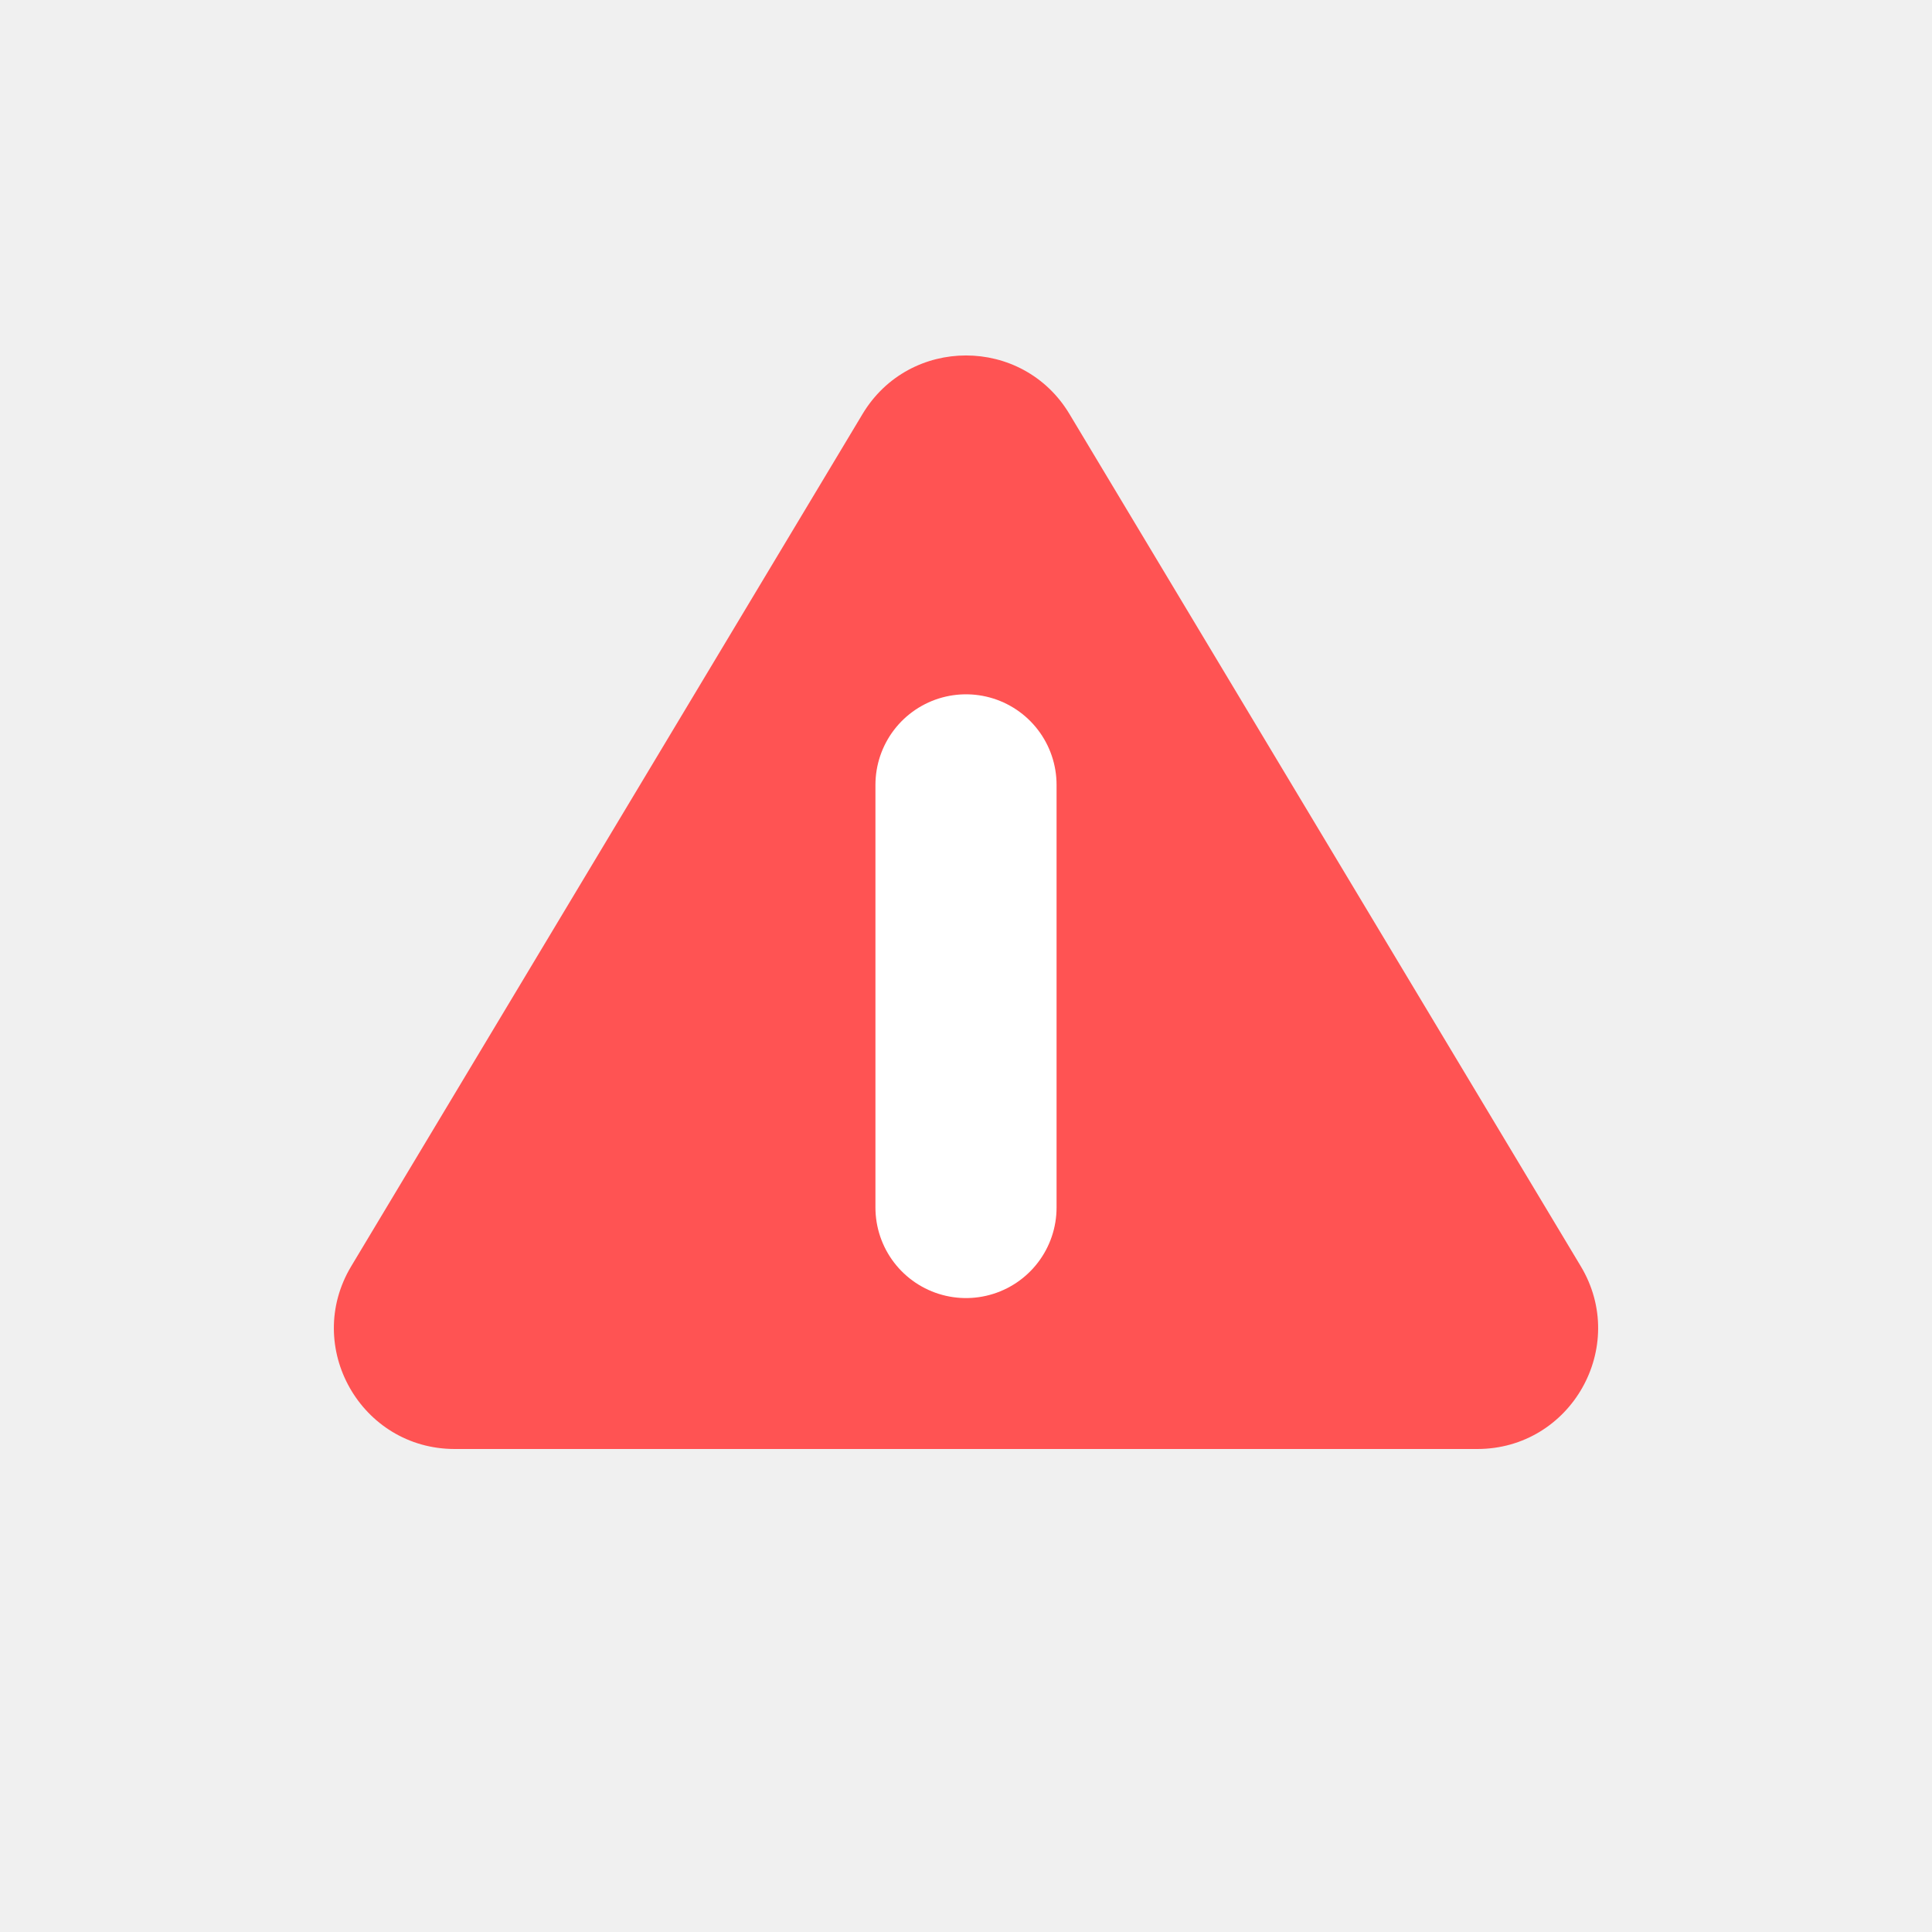
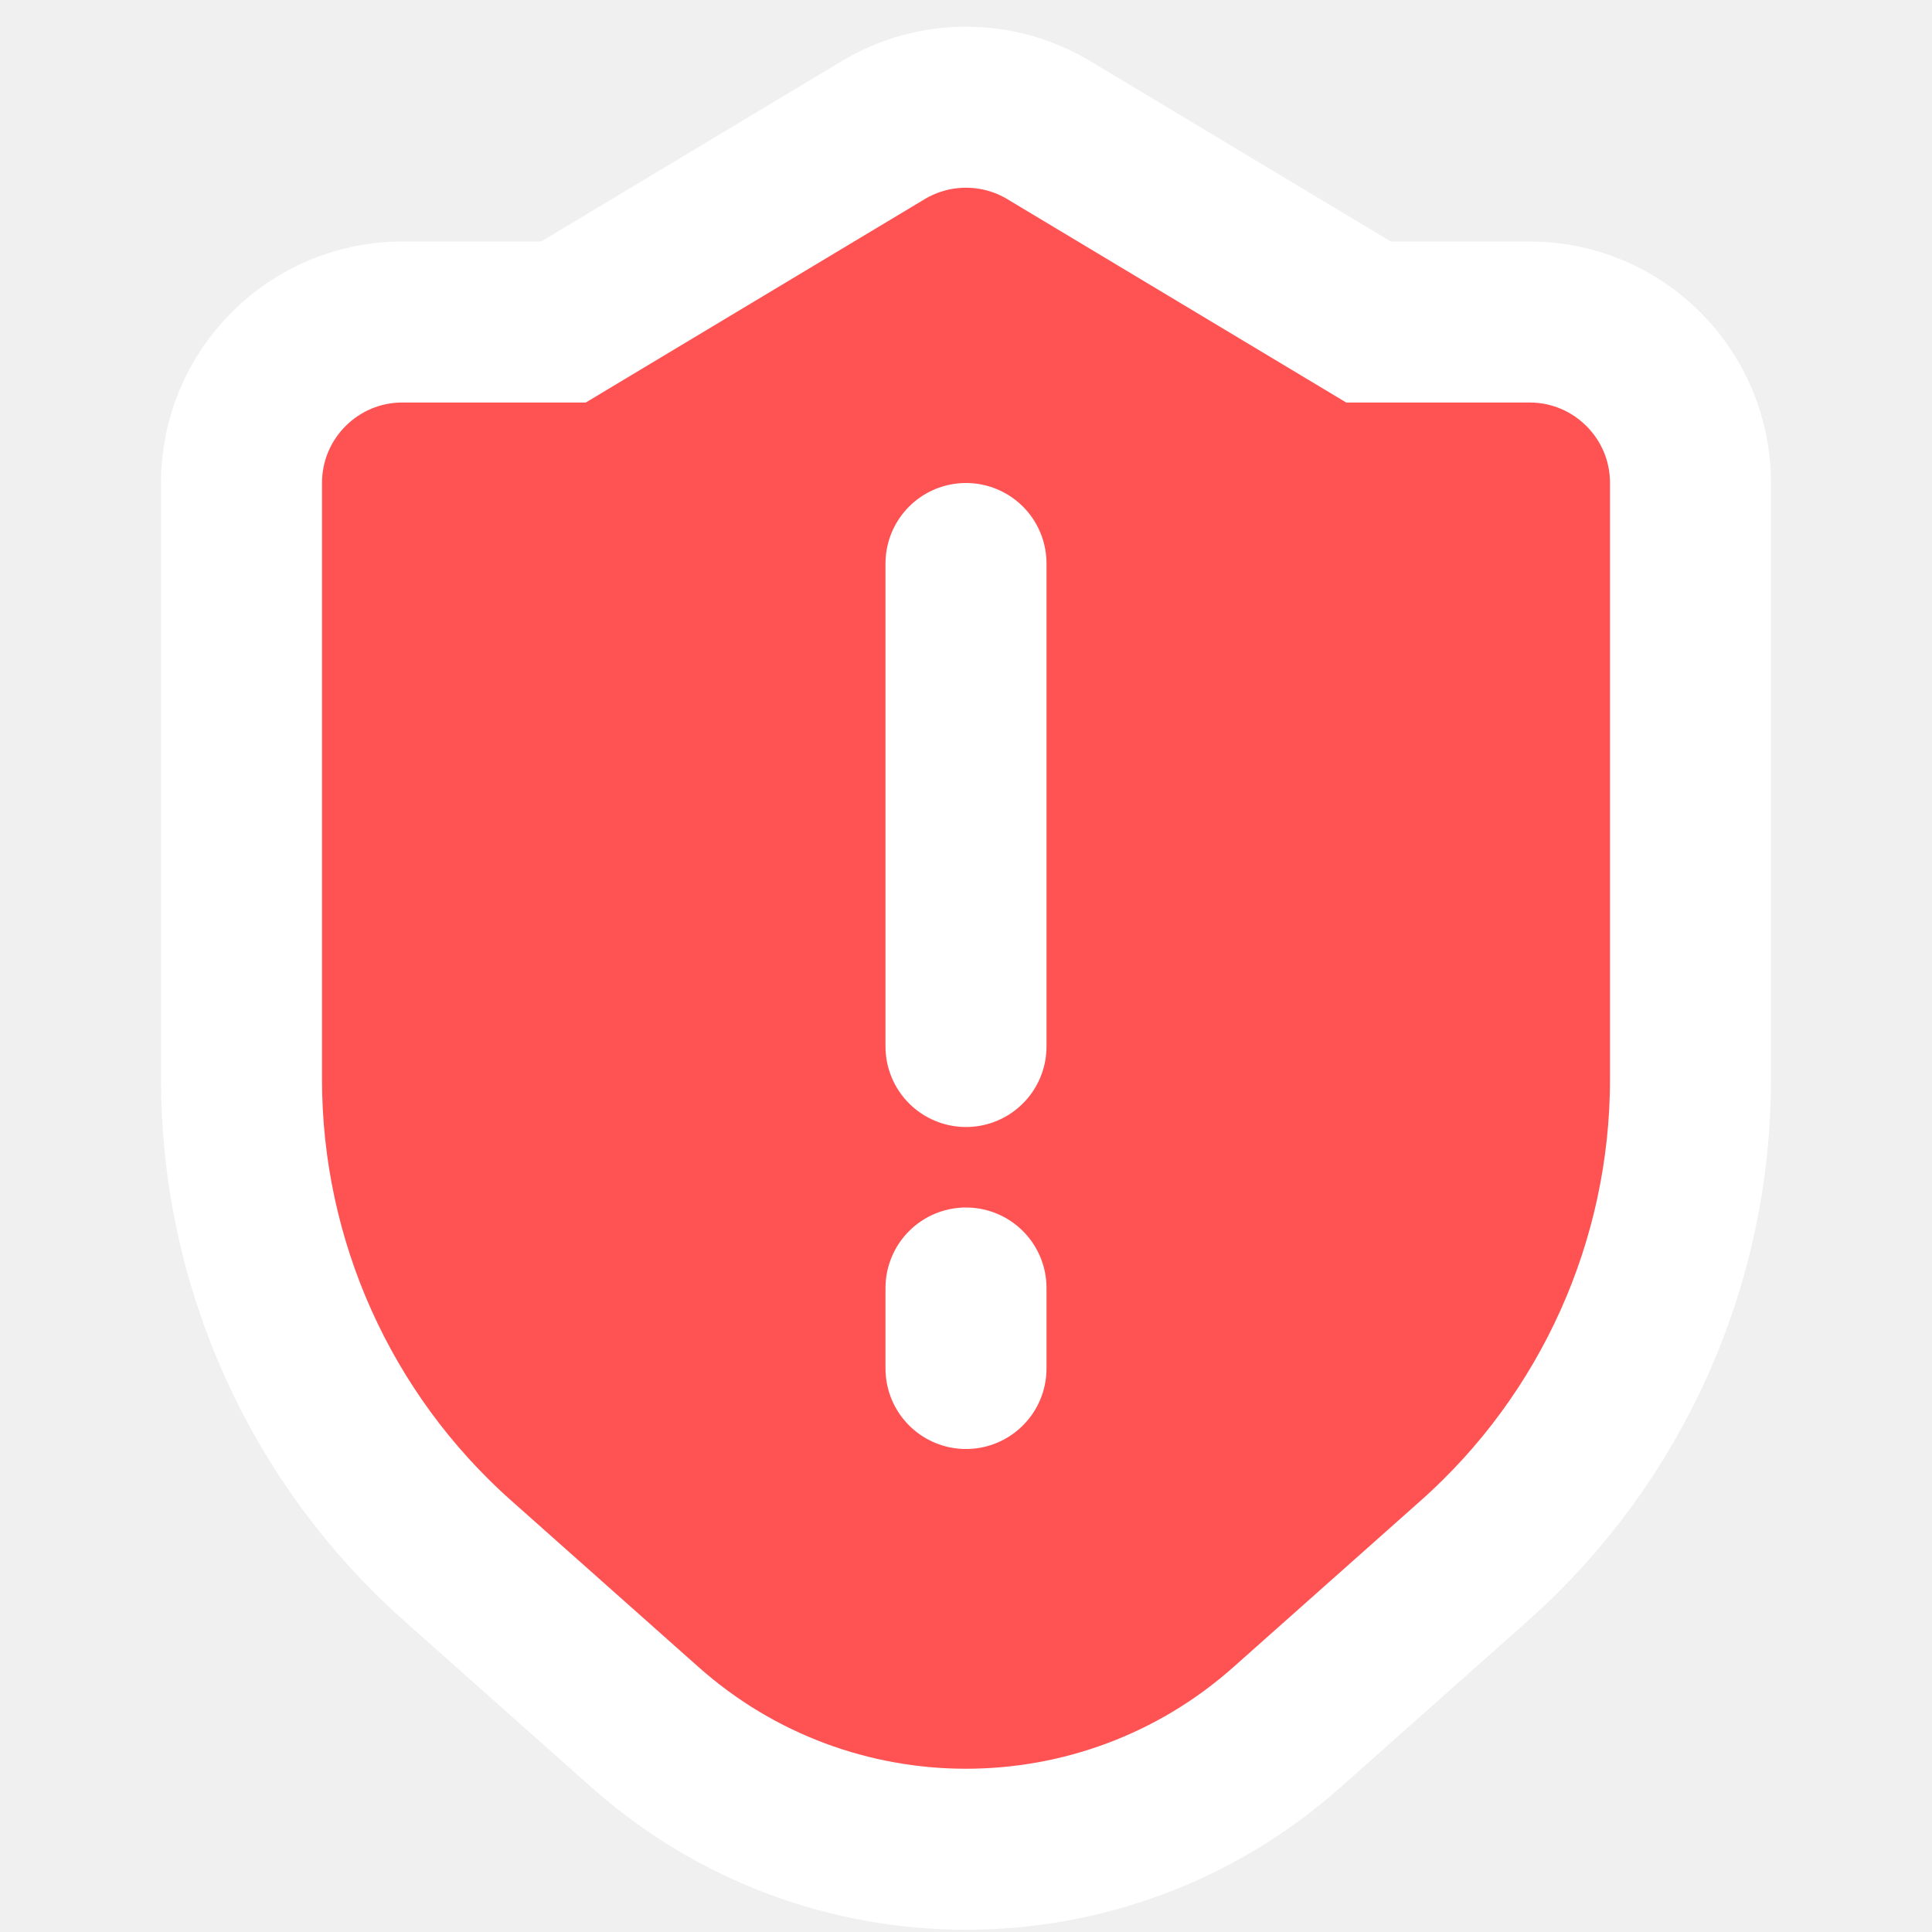
- <svg xmlns="http://www.w3.org/2000/svg" width="16" height="16" viewBox="0 0 16 16" fill="none">
-   <g id="Group 171">
-     <path id="Polygon 8" d="M7.143 3.429C7.531 2.782 8.469 2.782 8.857 3.429L13.091 10.486C13.491 11.152 13.011 12 12.234 12H3.766C2.989 12 2.509 11.152 2.909 10.486L7.143 3.429Z" fill="#FF5353" />
-     <path id="Vector 47" d="M8 6.5V10" stroke="white" stroke-width="1.5" stroke-linecap="round" stroke-linejoin="round" />
+ <svg xmlns="http://www.w3.org/2000/svg" width="24" height="24" viewBox="0 0 24 24" fill="none">
+   <mask id="mask0_193_713" style="mask-type:alpha" maskUnits="userSpaceOnUse" x="0" y="0" width="24" height="24">
+     <rect width="24" height="24" fill="#D9D9D9" />
+   </mask>
+   <g mask="url(#mask0_193_713)">
+     <path d="M3 6C3 4.895 3.895 4 5 4H7L10.971 1.617C11.604 1.237 12.396 1.237 13.029 1.617L17 4H19C20.105 4 21 4.895 21 6V13.408C21 15.693 20.023 17.869 18.315 19.387L15.986 21.457C13.713 23.477 10.287 23.477 8.014 21.457L5.685 19.387C3.977 17.869 3 15.693 3 13.408V6Z" fill="#FF5353" stroke="white" stroke-width="2" />
+     <path d="M12 7V13" stroke="white" stroke-width="2" stroke-linecap="round" stroke-linejoin="round" />
+     <path d="M12 16V17" stroke="white" stroke-width="2" stroke-linecap="round" stroke-linejoin="round" />
  </g>
</svg>
